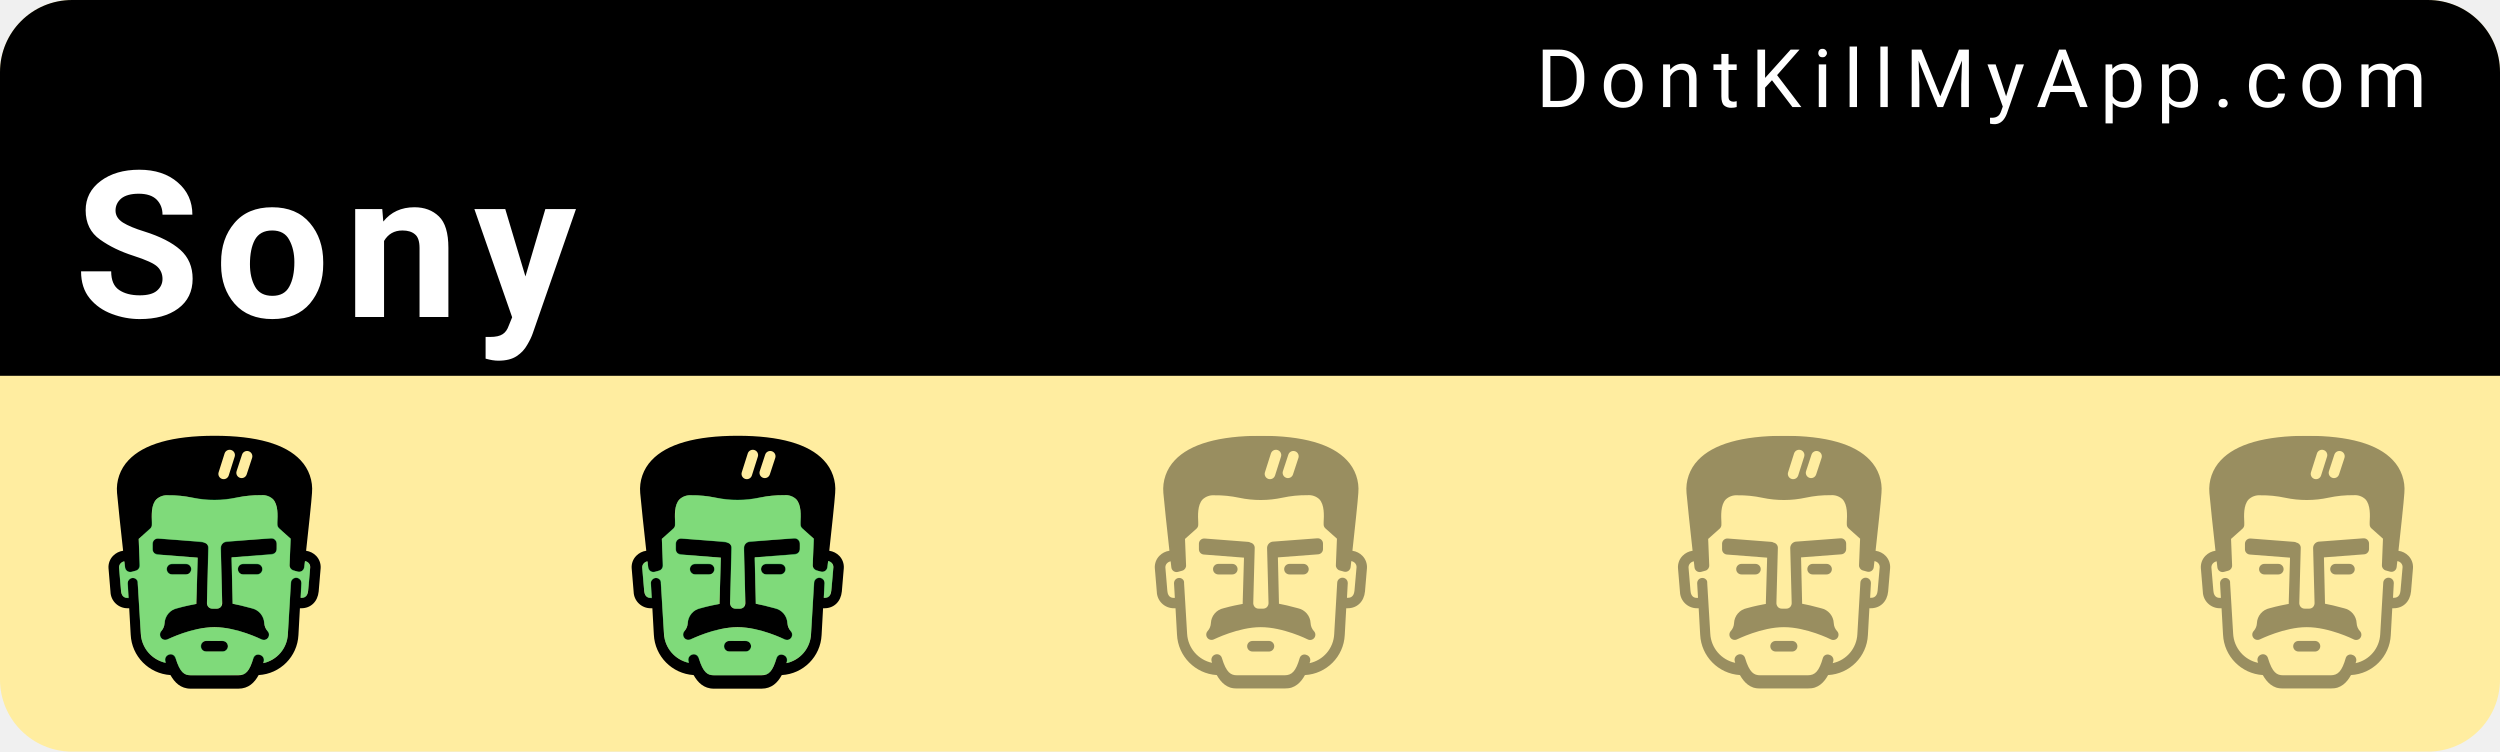
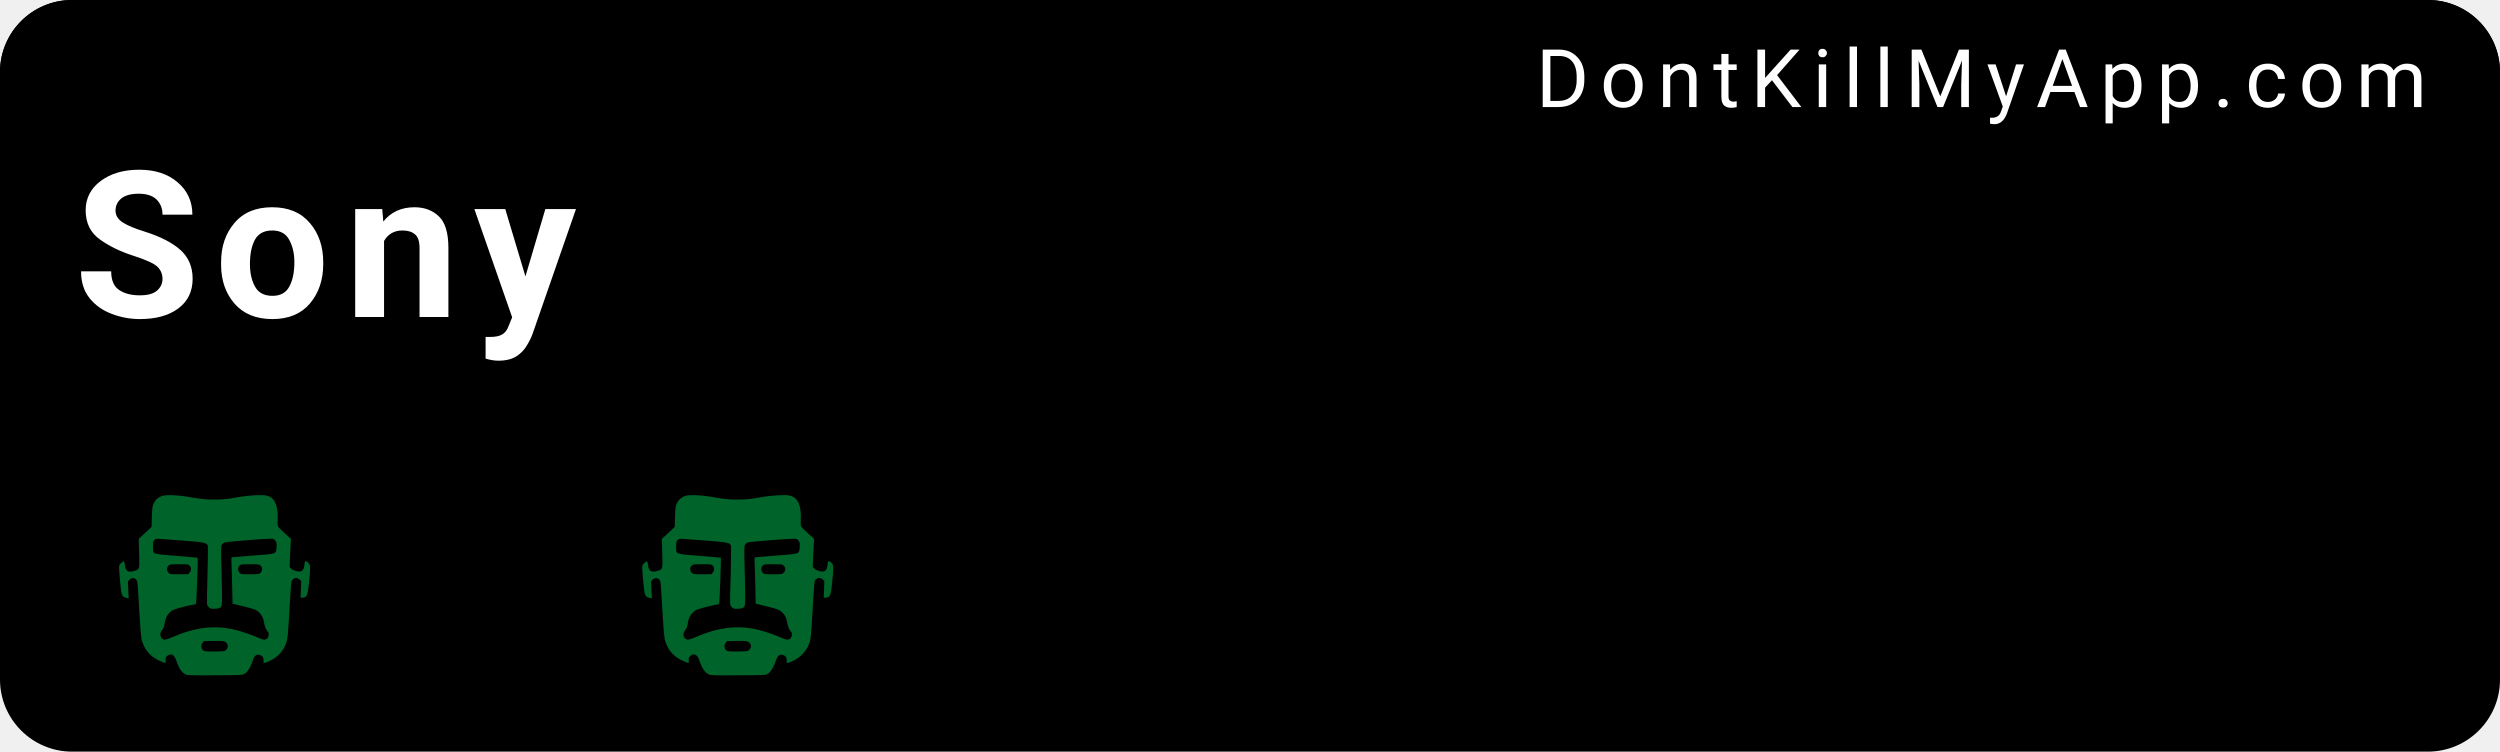
<svg xmlns="http://www.w3.org/2000/svg" width="153mm" height="46mm" viewBox="0 0 153 46" version="1.1" id="svg8">
  <defs id="defs2" />
  <g id="layer1" transform="translate(0,-251)">
-     <rect style="color:#000000;clip-rule:nonzero;display:inline;overflow:visible;visibility:visible;opacity:1;isolation:auto;mix-blend-mode:normal;color-interpolation:sRGB;color-interpolation-filters:linearRGB;solid-color:#000000;solid-opacity:1;fill:#ffeda0;fill-opacity:1;fill-rule:nonzero;stroke:none;stroke-width:0.529;stroke-linecap:round;stroke-linejoin:miter;stroke-miterlimit:4;stroke-dasharray:none;stroke-dashoffset:0;stroke-opacity:1;color-rendering:auto;image-rendering:auto;shape-rendering:auto;text-rendering:auto;enable-background:accumulate" id="bkg" width="153" height="46" x="6.5503158e-15" y="251" rx="4.416" ry="4.416" />
+     <rect style="color:#000000;clip-rule:nonzero;display:inline;overflow:visible;visibility:visible;opacity:1;isolation:auto;mix-blend-mode:normal;color-interpolation:sRGB;color-interpolation-filters:linearRGB;solid-color:#000000;solid-opacity:1;fill:;fill-opacity:1;fill-rule:nonzero;stroke:none;stroke-width:0.529;stroke-linecap:round;stroke-linejoin:miter;stroke-miterlimit:4;stroke-dasharray:none;stroke-dashoffset:0;stroke-opacity:1;color-rendering:auto;image-rendering:auto;shape-rendering:auto;text-rendering:auto;enable-background:accumulate" id="bkg" width="153" height="46" x="6.5503158e-15" y="251" rx="4.416" ry="4.416" />
    <path style="color:#000000;clip-rule:nonzero;display:inline;overflow:visible;visibility:visible;opacity:1;isolation:auto;mix-blend-mode:normal;color-interpolation:sRGB;color-interpolation-filters:linearRGB;solid-color:#000000;solid-opacity:1;fill:#000000;fill-opacity:1;fill-rule:nonzero;stroke:none;stroke-width:2;stroke-linecap:round;stroke-linejoin:miter;stroke-miterlimit:4;stroke-dasharray:none;stroke-dashoffset:0;stroke-opacity:1;color-rendering:auto;image-rendering:auto;shape-rendering:auto;text-rendering:auto;enable-background:accumulate" d="M 16.689,0 C 7.443,0 0,7.443 0,16.689 V 86.93 H 578.268 V 16.689 C 578.268,7.443 570.824,0 561.578,0 Z" id="bkgtop" transform="matrix(0.2645833,0,0,0.2645833,0,251)" />
    <text xml:space="preserve" style="font-style:normal;font-variant:normal;font-weight:300;font-stretch:normal;font-size:9.648px;line-height:0%;font-family:Roboto;-inkscape-font-specification:'Roboto Light';text-align:start;letter-spacing:0.685px;word-spacing:0px;writing-mode:lr-tb;text-anchor:start;fill:#ffffff;fill-opacity:1;stroke:none;stroke-width:0.201px;stroke-linecap:butt;stroke-linejoin:miter;stroke-opacity:1" x="94.007" y="257.55" id="link">
      <tspan id="tspan817" x="94.007" y="257.55" style="font-style:normal;font-variant:normal;font-weight:normal;font-stretch:normal;font-size:4.939px;font-family:Roboto;-inkscape-font-specification:Roboto;fill:#ffffff;stroke-width:0.201px">DontKillMyApp.com</tspan>
    </text>
    <text xml:space="preserve" style="font-style:normal;font-variant:normal;font-weight:bold;font-stretch:normal;font-size:12.7px;line-height:0%;font-family:Roboto;-inkscape-font-specification:'Roboto Bold';text-align:start;letter-spacing:0.902px;word-spacing:0px;writing-mode:lr-tb;text-anchor:start;fill:#ffffff;fill-opacity:1;stroke:none;stroke-width:0.265px;stroke-linecap:butt;stroke-linejoin:miter;stroke-opacity:1" x="4.538" y="270.402" id="vendor">
      <tspan id="tspan821" x="4.538" y="270.402" style="font-style:normal;font-variant:normal;font-weight:bold;font-stretch:normal;font-size:12.5px;font-family:Roboto;-inkscape-font-specification:'Roboto Bold';fill:#ffffff;stroke-width:0.265px">Sony</tspan>
    </text>
    <g id="poo1" transform="matrix(0.01510025,0,0,0.01510025,5.393161,277.6693)">
      <svg data-name="Layer 1" viewBox="0 0 63.326 75.47" x="0px" y="0px" version="1.1" id="svg18" width="1025" height="1025">
        <defs id="defs22" />
        <path d="m 23.128,41.38 a 1.575,1.575 0 1 0 0,-3.15 h -4.17 a 1.575,1.575 0 1 0 0,3.15 z" id="path4" />
        <path d="m 40.188,38.23 a 1.575,1.575 0 0 0 0,3.15 h 4.17 a 1.575,1.575 0 1 0 0,-3.15 z" id="path6" />
        <path d="m 34.188,61.23 h -5.05 a 1.575,1.575 0 1 0 0,3.15 h 5.05 a 1.58,1.58 0 0 0 0,-3.15 z" id="path8" />
        <path d="m 48.448,30.6 -13.34,1 a 1.94,1.94 0 0 0 -1.6,1.87 l 0.43,16.3 a 1.77,1.77 0 0 1 -0.45,1.34 1.62,1.62 0 0 1 -1.19,0.48 h -1.27 a 1.62,1.62 0 0 1 -1.19,-0.48 1.79,1.79 0 0 1 -0.45,-1.36 l 0.43,-16.28 a 1.57,1.57 0 0 0 -1.25,-1.58 1.56,1.56 0 0 0 -0.7,-0.23 l -13,-1 a 1.57,1.57 0 0 0 -1.7,1.57 v 1.64 a 1.57,1.57 0 0 0 1.45,1.57 l 12,0.93 -0.38,13.22 a 5.46,5.46 0 0 0 0,0.58 c -1.2,0.22 -3.26,0.61 -5.7,1.29 a 4.77,4.77 0 0 0 -3.8,4.48 3.74,3.74 0 0 1 -0.95,2.31 1.58,1.58 0 0 0 1.83,2.51 c 0.07,0 7.3,-3.65 14,-3.65 6.7,0 13.94,3.61 14,3.65 a 1.57,1.57 0 0 0 1.83,-2.51 3.75,3.75 0 0 1 -0.95,-2.32 4.77,4.77 0 0 0 -3.76,-4.46 c -2.45,-0.69 -4.47,-1.12 -5.69,-1.35 0,-0.17 0,-0.33 0,-0.5 l -0.31,-13.33 12,-0.91 a 1.58,1.58 0 0 0 1.46,-1.57 v -1.64 a 1.58,1.58 0 0 0 -1.75,-1.57 z" id="path10" />
        <path d="m 61.978,35.84 a 5.16,5.16 0 0 0 -3,-1.52 c 0.63,-5.79 1.62,-14.85 1.76,-17.24 a 12.56,12.56 0 0 0 -3.42,-9.79 c -4.49,-4.82 -13.14,-7.29 -25.66,-7.29 -12.52,0 -21.16,2.47 -25.68,7.29 a 12.56,12.56 0 0 0 -3.42,9.79 c 0.18,2.39 1.18,11.45 1.81,17.23 a 5.16,5.16 0 0 0 -3,1.52 4.83,4.83 0 0 0 -1.36,3.64 v 0 l 0.59,7.07 a 5.07,5.07 0 0 0 5.14,4.93 1.56,1.56 0 0 0 0.45,0 l 0.44,7.86 a 12.69,12.69 0 0 0 11.87,12.08 c 1.24,2.19 3.02,4.06 6.05,4.06 h 14.19 c 3.07,0 4.86,-1.83 6.07,-4.06 a 12.58,12.58 0 0 0 11.88,-11.94 l 0.44,-8 a 1.55,1.55 0 0 0 0.42,0 c 2.85,0 4.88,-2 5.18,-5 l 0.59,-7 v 0 a 4.84,4.84 0 0 0 -1.34,-3.63 z m -23.74,-25.29 1.62,-4.93 a 1.581,1.581 0 1 1 3,1 l -1.62,4.93 a 1.581,1.581 0 0 1 -3,-1 z m -5.36,0.32 1.78,-5.61 a 1.581,1.581 0 0 1 3,1 l -1.78,5.61 a 1.581,1.581 0 1 1 -3,-1 z m 26.71,35.38 c -0.2,2.1 -1.59,2.1 -2,2.1 h -0.24 l 0.24,-4.34 a 1.581,1.581 0 1 0 -3.16,-0.08 c 0,0 0,0 0,0.06 l -0.89,15.2 a 9.31,9.31 0 0 1 -7.35,8.66 l 0.14,-0.45 a 1.58,1.58 0 0 0 -1.06,-2 1.47,1.47 0 0 0 -2,0.86 c -1.15,4 -2.33,5.21 -4.53,5.21 h -14.19 c -1.81,0 -3.19,-0.7 -4.53,-5.18 a 1.52,1.52 0 0 0 -2,-1 1.63,1.63 0 0 0 -1.06,2 c 0,0.15 0.09,0.32 0.14,0.47 a 9.4,9.4 0 0 1 -7.45,-8.68 L 8.738,44 v 0 a 1.52,1.52 0 0 0 -0.09,-0.74 1.51,1.51 0 0 0 -1.39,-0.84 1.56,1.56 0 0 0 -1.52,1.54 c 0,0 0,0.09 0,0.13 l 0.25,4.29 h -0.24 c -0.45,0 -1.83,0 -2,-2.08 l -0.59,-7 a 1.71,1.71 0 0 1 0.48,-1.24 2,2 0 0 1 1.1,-0.59 l 0.2,1.8 a 1.57,1.57 0 0 0 2,1.34 l 1.25,-0.35 a 1.57,1.57 0 0 0 1.15,-1.58 l -0.32,-7.9 3.45,-3.08 a 1.57,1.57 0 0 0 0.5,-1.23 c 0,-0.19 0,-0.4 0,-0.62 -0.1,-1.94 -0.27,-5.18 1.29,-6.84 a 4.59,4.59 0 0 1 3.48,-1.25 33.32,33.32 0 0 1 7.45,0.74 30.9,30.9 0 0 0 12.95,-0.03 33.3,33.3 0 0 1 7.45,-0.74 4.59,4.59 0 0 1 3.51,1.2 c 1.57,1.65 1.4,4.9 1.29,6.84 0,0.22 0,0.43 0,0.62 a 1.57,1.57 0 0 0 0.52,1.24 l 3.45,3.08 -0.32,7.9 a 1.57,1.57 0 0 0 1.15,1.58 l 1.25,0.35 a 1.57,1.57 0 0 0 2,-1.34 l 0.2,-1.8 a 2,2 0 0 1 1.09,0.57 1.71,1.71 0 0 1 0.48,1.24 z" id="path12" />
        <path style="opacity:0.5;fill:#00c853;fill-opacity:1;fill-rule:nonzero;stroke:none;stroke-width:0.339;stroke-linecap:round;stroke-linejoin:miter;stroke-miterlimit:4;stroke-dasharray:none;stroke-dashoffset:133.262;stroke-opacity:0.539;paint-order:normal" d="m 23.013,71.203 c -1.154,-0.53 -2.012,-1.805 -2.776,-4.127 -0.59,-1.793 -1.609,-2.306 -2.72,-1.371 -0.486,0.409 -0.53,0.526 -0.479,1.27 0.031,0.451 0.003,0.819 -0.064,0.819 C 16.551,67.794 14.716,66.955 13.756,66.323 11.989,65.159 10.91,63.746 10.115,61.556 9.694,60.396 9.62,59.534 8.869,46.907 8.677,43.672 8.627,43.334 8.286,42.937 7.742,42.304 6.788,42.332 6.216,42.997 l -0.425,0.494 0.117,2.518 0.117,2.518 -0.559,-0.12 C 3.978,48.087 3.845,47.753 3.454,43.349 3.029,38.555 3.019,38.754 3.705,38.068 c 0.862,-0.862 1.057,-0.773 1.198,0.548 0.198,1.852 1.06,2.321 3.029,1.65 1.35,-0.46 1.352,-0.47 1.211,-5.293 L 9.019,30.768 9.924,29.941 c 0.498,-0.455 1.362,-1.261 1.922,-1.791 l 1.017,-0.963 0.094,-3.015 c 0.083,-2.669 0.139,-3.117 0.49,-3.911 0.502,-1.136 1.494,-1.996 2.712,-2.351 1.195,-0.347 4.677,-0.209 7.577,0.301 4.117,0.724 5.096,0.828 7.833,0.828 2.753,1.97e-4 3.915,-0.125 7.872,-0.845 1.024,-0.186 3.05,-0.388 4.501,-0.448 2.923,-0.121 3.713,0.025 4.853,0.894 1.199,0.914 1.856,3.392 1.679,6.326 -0.065,1.083 -0.031,1.755 0.106,2.057 0.112,0.247 1.029,1.192 2.038,2.101 l 1.836,1.652 -0.097,1.454 c -0.053,0.799 -0.145,2.689 -0.204,4.198 l -0.107,2.745 0.494,0.494 c 0.553,0.553 2.089,0.992 2.824,0.807 0.57,-0.143 0.962,-0.757 1.062,-1.664 0.148,-1.34 0.199,-1.464 0.568,-1.367 0.188,0.049 0.531,0.314 0.762,0.59 0.52,0.618 0.529,1.147 0.104,5.638 -0.381,4.025 -0.656,4.655 -2.029,4.655 h -0.506 l 0.096,-2.504 0.096,-2.504 -0.545,-0.459 C 56.672,42.608 56.276,42.402 56.093,42.402 c -0.566,0 -1.276,0.468 -1.464,0.965 -0.098,0.26 -0.34,3.406 -0.538,6.991 -0.508,9.224 -0.609,10.286 -1.102,11.596 -0.892,2.371 -2.42,4.032 -4.758,5.173 -1.799,0.878 -2.048,0.876 -1.963,-0.013 0.082,-0.86 -0.275,-1.428 -1.061,-1.687 -0.466,-0.154 -0.693,-0.148 -1.058,0.027 -0.536,0.257 -0.705,0.552 -1.421,2.472 -0.595,1.594 -1.33,2.655 -2.189,3.16 -0.57,0.335 -0.872,0.348 -8.715,0.389 -7.607,0.039 -8.169,0.022 -8.81,-0.272 z m 11.583,-6.983 c 0.529,-0.184 1.036,-0.88 1.036,-1.421 0,-0.149 -0.115,-0.493 -0.255,-0.764 -0.384,-0.742 -1.122,-0.885 -4.209,-0.818 l -2.675,0.058 -0.408,0.475 c -0.728,0.847 -0.343,2.345 0.653,2.538 0.839,0.162 5.349,0.109 5.859,-0.069 z M 18.843,60.18 c 7.207,-3.126 13.088,-3.79 19.307,-2.181 1.849,0.478 4.563,1.42 6.313,2.19 0.83,0.365 1.738,0.664 2.017,0.664 0.751,0 1.339,-0.661 1.339,-1.506 0,-0.371 -0.075,-0.721 -0.167,-0.778 -0.425,-0.263 -1.054,-1.682 -1.199,-2.708 -0.271,-1.915 -1.127,-3.183 -2.677,-3.967 -0.337,-0.17 -1.994,-0.642 -3.683,-1.049 l -3.071,-0.739 -0.104,-5.164 c -0.057,-2.84 -0.147,-5.942 -0.199,-6.893 -0.093,-1.706 -0.089,-1.73 0.297,-1.807 0.215,-0.043 3.006,-0.269 6.201,-0.502 6.205,-0.453 6.471,-0.507 6.81,-1.399 0.089,-0.234 0.162,-0.91 0.162,-1.502 0,-0.911 -0.067,-1.156 -0.438,-1.597 -0.384,-0.456 -0.546,-0.521 -1.312,-0.524 -1.924,-0.008 -13.26,0.909 -13.768,1.113 -0.295,0.119 -0.669,0.417 -0.829,0.663 -0.275,0.419 -0.279,0.97 -0.076,9.067 0.234,9.304 0.23,9.375 -0.627,9.833 -0.253,0.135 -0.935,0.234 -1.612,0.233 -1.11,-0.001 -1.2,-0.031 -1.666,-0.553 -0.586,-0.656 -0.555,0.366 -0.298,-9.772 0.111,-4.376 0.149,-8.165 0.085,-8.42 -0.246,-0.977 -0.806,-1.093 -7.975,-1.652 -3.589,-0.28 -6.757,-0.508 -7.041,-0.508 -0.322,0 -0.672,0.156 -0.931,0.416 -0.379,0.379 -0.416,0.549 -0.416,1.917 0,2.377 -0.444,2.201 7.066,2.788 3.417,0.267 6.236,0.508 6.264,0.536 0.136,0.136 -0.366,13.739 -0.51,13.833 -0.09,0.059 -0.504,0.153 -0.919,0.21 -1.393,0.191 -5.532,1.303 -6.053,1.626 -1.322,0.82 -2.157,2.189 -2.367,3.881 -0.116,0.936 -0.408,1.651 -0.965,2.366 -0.464,0.596 -0.416,1.627 0.101,2.143 0.577,0.577 1.128,0.528 2.941,-0.258 z m 5.376,-19.353 c 0.55,-0.64 0.547,-1.517 -0.007,-2.072 -0.407,-0.407 -0.474,-0.416 -3.122,-0.416 -2.575,0 -2.729,0.019 -3.156,0.387 -0.802,0.69 -0.52,2.064 0.515,2.506 0.186,0.08 1.469,0.128 2.851,0.107 l 2.512,-0.038 z m 21.175,0.014 c 0.625,-0.625 0.614,-1.567 -0.024,-2.116 -0.426,-0.367 -0.582,-0.386 -3.155,-0.386 -2.648,0 -2.716,0.009 -3.122,0.416 -0.717,0.717 -0.447,2.075 0.491,2.47 0.2,0.084 1.485,0.136 2.856,0.115 2.466,-0.037 2.499,-0.043 2.954,-0.498 z" id="path834" />
      </svg>
    </g>
    <g transform="matrix(0.01510025,0,0,0.01510025,37.41043,277.6693)" id="poo2">
      <svg data-name="Layer 1" viewBox="0 0 63.326 75.47" x="0px" y="0px" version="1.1" id="svg18" width="1025" height="1025">
        <defs id="defs22" />
        <path d="m 23.128,41.38 a 1.575,1.575 0 1 0 0,-3.15 h -4.17 a 1.575,1.575 0 1 0 0,3.15 z" id="path4" />
        <path d="m 40.188,38.23 a 1.575,1.575 0 0 0 0,3.15 h 4.17 a 1.575,1.575 0 1 0 0,-3.15 z" id="path6" />
        <path d="m 34.188,61.23 h -5.05 a 1.575,1.575 0 1 0 0,3.15 h 5.05 a 1.58,1.58 0 0 0 0,-3.15 z" id="path8" />
        <path d="m 48.448,30.6 -13.34,1 a 1.94,1.94 0 0 0 -1.6,1.87 l 0.43,16.3 a 1.77,1.77 0 0 1 -0.45,1.34 1.62,1.62 0 0 1 -1.19,0.48 h -1.27 a 1.62,1.62 0 0 1 -1.19,-0.48 1.79,1.79 0 0 1 -0.45,-1.36 l 0.43,-16.28 a 1.57,1.57 0 0 0 -1.25,-1.58 1.56,1.56 0 0 0 -0.7,-0.23 l -13,-1 a 1.57,1.57 0 0 0 -1.7,1.57 v 1.64 a 1.57,1.57 0 0 0 1.45,1.57 l 12,0.93 -0.38,13.22 a 5.46,5.46 0 0 0 0,0.58 c -1.2,0.22 -3.26,0.61 -5.7,1.29 a 4.77,4.77 0 0 0 -3.8,4.48 3.74,3.74 0 0 1 -0.95,2.31 1.58,1.58 0 0 0 1.83,2.51 c 0.07,0 7.3,-3.65 14,-3.65 6.7,0 13.94,3.61 14,3.65 a 1.57,1.57 0 0 0 1.83,-2.51 3.75,3.75 0 0 1 -0.95,-2.32 4.77,4.77 0 0 0 -3.76,-4.46 c -2.45,-0.69 -4.47,-1.12 -5.69,-1.35 0,-0.17 0,-0.33 0,-0.5 l -0.31,-13.33 12,-0.91 a 1.58,1.58 0 0 0 1.46,-1.57 v -1.64 a 1.58,1.58 0 0 0 -1.75,-1.57 z" id="path10" />
        <path d="m 61.978,35.84 a 5.16,5.16 0 0 0 -3,-1.52 c 0.63,-5.79 1.62,-14.85 1.76,-17.24 a 12.56,12.56 0 0 0 -3.42,-9.79 c -4.49,-4.82 -13.14,-7.29 -25.66,-7.29 -12.52,0 -21.16,2.47 -25.68,7.29 a 12.56,12.56 0 0 0 -3.42,9.79 c 0.18,2.39 1.18,11.45 1.81,17.23 a 5.16,5.16 0 0 0 -3,1.52 4.83,4.83 0 0 0 -1.36,3.64 v 0 l 0.59,7.07 a 5.07,5.07 0 0 0 5.14,4.93 1.56,1.56 0 0 0 0.45,0 l 0.44,7.86 a 12.69,12.69 0 0 0 11.87,12.08 c 1.24,2.19 3.02,4.06 6.05,4.06 h 14.19 c 3.07,0 4.86,-1.83 6.07,-4.06 a 12.58,12.58 0 0 0 11.88,-11.94 l 0.44,-8 a 1.55,1.55 0 0 0 0.42,0 c 2.85,0 4.88,-2 5.18,-5 l 0.59,-7 v 0 a 4.84,4.84 0 0 0 -1.34,-3.63 z m -23.74,-25.29 1.62,-4.93 a 1.581,1.581 0 1 1 3,1 l -1.62,4.93 a 1.581,1.581 0 0 1 -3,-1 z m -5.36,0.32 1.78,-5.61 a 1.581,1.581 0 0 1 3,1 l -1.78,5.61 a 1.581,1.581 0 1 1 -3,-1 z m 26.71,35.38 c -0.2,2.1 -1.59,2.1 -2,2.1 h -0.24 l 0.24,-4.34 a 1.581,1.581 0 1 0 -3.16,-0.08 c 0,0 0,0 0,0.06 l -0.89,15.2 a 9.31,9.31 0 0 1 -7.35,8.66 l 0.14,-0.45 a 1.58,1.58 0 0 0 -1.06,-2 1.47,1.47 0 0 0 -2,0.86 c -1.15,4 -2.33,5.21 -4.53,5.21 h -14.19 c -1.81,0 -3.19,-0.7 -4.53,-5.18 a 1.52,1.52 0 0 0 -2,-1 1.63,1.63 0 0 0 -1.06,2 c 0,0.15 0.09,0.32 0.14,0.47 a 9.4,9.4 0 0 1 -7.45,-8.68 L 8.738,44 v 0 a 1.52,1.52 0 0 0 -0.09,-0.74 1.51,1.51 0 0 0 -1.39,-0.84 1.56,1.56 0 0 0 -1.52,1.54 c 0,0 0,0.09 0,0.13 l 0.25,4.29 h -0.24 c -0.45,0 -1.83,0 -2,-2.08 l -0.59,-7 a 1.71,1.71 0 0 1 0.48,-1.24 2,2 0 0 1 1.1,-0.59 l 0.2,1.8 a 1.57,1.57 0 0 0 2,1.34 l 1.25,-0.35 a 1.57,1.57 0 0 0 1.15,-1.58 l -0.32,-7.9 3.45,-3.08 a 1.57,1.57 0 0 0 0.5,-1.23 c 0,-0.19 0,-0.4 0,-0.62 -0.1,-1.94 -0.27,-5.18 1.29,-6.84 a 4.59,4.59 0 0 1 3.48,-1.25 33.32,33.32 0 0 1 7.45,0.74 30.9,30.9 0 0 0 12.95,-0.03 33.3,33.3 0 0 1 7.45,-0.74 4.59,4.59 0 0 1 3.51,1.2 c 1.57,1.65 1.4,4.9 1.29,6.84 0,0.22 0,0.43 0,0.62 a 1.57,1.57 0 0 0 0.52,1.24 l 3.45,3.08 -0.32,7.9 a 1.57,1.57 0 0 0 1.15,1.58 l 1.25,0.35 a 1.57,1.57 0 0 0 2,-1.34 l 0.2,-1.8 a 2,2 0 0 1 1.09,0.57 1.71,1.71 0 0 1 0.48,1.24 z" id="path12" />
        <path style="opacity:0.5;fill:#00c853;fill-opacity:1;fill-rule:nonzero;stroke:none;stroke-width:0.339;stroke-linecap:round;stroke-linejoin:miter;stroke-miterlimit:4;stroke-dasharray:none;stroke-dashoffset:133.262;stroke-opacity:0.539;paint-order:normal" d="m 23.013,71.203 c -1.154,-0.53 -2.012,-1.805 -2.776,-4.127 -0.59,-1.793 -1.609,-2.306 -2.72,-1.371 -0.486,0.409 -0.53,0.526 -0.479,1.27 0.031,0.451 0.003,0.819 -0.064,0.819 C 16.551,67.794 14.716,66.955 13.756,66.323 11.989,65.159 10.91,63.746 10.115,61.556 9.694,60.396 9.62,59.534 8.869,46.907 8.677,43.672 8.627,43.334 8.286,42.937 7.742,42.304 6.788,42.332 6.216,42.997 l -0.425,0.494 0.117,2.518 0.117,2.518 -0.559,-0.12 C 3.978,48.087 3.845,47.753 3.454,43.349 3.029,38.555 3.019,38.754 3.705,38.068 c 0.862,-0.862 1.057,-0.773 1.198,0.548 0.198,1.852 1.06,2.321 3.029,1.65 1.35,-0.46 1.352,-0.47 1.211,-5.293 L 9.019,30.768 9.924,29.941 c 0.498,-0.455 1.362,-1.261 1.922,-1.791 l 1.017,-0.963 0.094,-3.015 c 0.083,-2.669 0.139,-3.117 0.49,-3.911 0.502,-1.136 1.494,-1.996 2.712,-2.351 1.195,-0.347 4.677,-0.209 7.577,0.301 4.117,0.724 5.096,0.828 7.833,0.828 2.753,1.97e-4 3.915,-0.125 7.872,-0.845 1.024,-0.186 3.05,-0.388 4.501,-0.448 2.923,-0.121 3.713,0.025 4.853,0.894 1.199,0.914 1.856,3.392 1.679,6.326 -0.065,1.083 -0.031,1.755 0.106,2.057 0.112,0.247 1.029,1.192 2.038,2.101 l 1.836,1.652 -0.097,1.454 c -0.053,0.799 -0.145,2.689 -0.204,4.198 l -0.107,2.745 0.494,0.494 c 0.553,0.553 2.089,0.992 2.824,0.807 0.57,-0.143 0.962,-0.757 1.062,-1.664 0.148,-1.34 0.199,-1.464 0.568,-1.367 0.188,0.049 0.531,0.314 0.762,0.59 0.52,0.618 0.529,1.147 0.104,5.638 -0.381,4.025 -0.656,4.655 -2.029,4.655 h -0.506 l 0.096,-2.504 0.096,-2.504 -0.545,-0.459 C 56.672,42.608 56.276,42.402 56.093,42.402 c -0.566,0 -1.276,0.468 -1.464,0.965 -0.098,0.26 -0.34,3.406 -0.538,6.991 -0.508,9.224 -0.609,10.286 -1.102,11.596 -0.892,2.371 -2.42,4.032 -4.758,5.173 -1.799,0.878 -2.048,0.876 -1.963,-0.013 0.082,-0.86 -0.275,-1.428 -1.061,-1.687 -0.466,-0.154 -0.693,-0.148 -1.058,0.027 -0.536,0.257 -0.705,0.552 -1.421,2.472 -0.595,1.594 -1.33,2.655 -2.189,3.16 -0.57,0.335 -0.872,0.348 -8.715,0.389 -7.607,0.039 -8.169,0.022 -8.81,-0.272 z m 11.583,-6.983 c 0.529,-0.184 1.036,-0.88 1.036,-1.421 0,-0.149 -0.115,-0.493 -0.255,-0.764 -0.384,-0.742 -1.122,-0.885 -4.209,-0.818 l -2.675,0.058 -0.408,0.475 c -0.728,0.847 -0.343,2.345 0.653,2.538 0.839,0.162 5.349,0.109 5.859,-0.069 z M 18.843,60.18 c 7.207,-3.126 13.088,-3.79 19.307,-2.181 1.849,0.478 4.563,1.42 6.313,2.19 0.83,0.365 1.738,0.664 2.017,0.664 0.751,0 1.339,-0.661 1.339,-1.506 0,-0.371 -0.075,-0.721 -0.167,-0.778 -0.425,-0.263 -1.054,-1.682 -1.199,-2.708 -0.271,-1.915 -1.127,-3.183 -2.677,-3.967 -0.337,-0.17 -1.994,-0.642 -3.683,-1.049 l -3.071,-0.739 -0.104,-5.164 c -0.057,-2.84 -0.147,-5.942 -0.199,-6.893 -0.093,-1.706 -0.089,-1.73 0.297,-1.807 0.215,-0.043 3.006,-0.269 6.201,-0.502 6.205,-0.453 6.471,-0.507 6.81,-1.399 0.089,-0.234 0.162,-0.91 0.162,-1.502 0,-0.911 -0.067,-1.156 -0.438,-1.597 -0.384,-0.456 -0.546,-0.521 -1.312,-0.524 -1.924,-0.008 -13.26,0.909 -13.768,1.113 -0.295,0.119 -0.669,0.417 -0.829,0.663 -0.275,0.419 -0.279,0.97 -0.076,9.067 0.234,9.304 0.23,9.375 -0.627,9.833 -0.253,0.135 -0.935,0.234 -1.612,0.233 -1.11,-0.001 -1.2,-0.031 -1.666,-0.553 -0.586,-0.656 -0.555,0.366 -0.298,-9.772 0.111,-4.376 0.149,-8.165 0.085,-8.42 -0.246,-0.977 -0.806,-1.093 -7.975,-1.652 -3.589,-0.28 -6.757,-0.508 -7.041,-0.508 -0.322,0 -0.672,0.156 -0.931,0.416 -0.379,0.379 -0.416,0.549 -0.416,1.917 0,2.377 -0.444,2.201 7.066,2.788 3.417,0.267 6.236,0.508 6.264,0.536 0.136,0.136 -0.366,13.739 -0.51,13.833 -0.09,0.059 -0.504,0.153 -0.919,0.21 -1.393,0.191 -5.532,1.303 -6.053,1.626 -1.322,0.82 -2.157,2.189 -2.367,3.881 -0.116,0.936 -0.408,1.651 -0.965,2.366 -0.464,0.596 -0.416,1.627 0.101,2.143 0.577,0.577 1.128,0.528 2.941,-0.258 z m 5.376,-19.353 c 0.55,-0.64 0.547,-1.517 -0.007,-2.072 -0.407,-0.407 -0.474,-0.416 -3.122,-0.416 -2.575,0 -2.729,0.019 -3.156,0.387 -0.802,0.69 -0.52,2.064 0.515,2.506 0.186,0.08 1.469,0.128 2.851,0.107 l 2.512,-0.038 z m 21.175,0.014 c 0.625,-0.625 0.614,-1.567 -0.024,-2.116 -0.426,-0.367 -0.582,-0.386 -3.155,-0.386 -2.648,0 -2.716,0.009 -3.122,0.416 -0.717,0.717 -0.447,2.075 0.491,2.47 0.2,0.084 1.485,0.136 2.856,0.115 2.466,-0.037 2.499,-0.043 2.954,-0.498 z" id="path834" />
      </svg>
    </g>
    <g id="poo3" transform="matrix(0.01510025,0,0,0.01510025,69.4277,277.6693)">
      <svg data-name="Layer 1" viewBox="0 0 63.326 75.47" x="0px" y="0px" version="1.1" id="svg18" width="1025" height="1025">
        <defs id="defs22" />
        <path d="m 23.128,41.38 a 1.575,1.575 0 1 0 0,-3.15 h -4.17 a 1.575,1.575 0 1 0 0,3.15 z" id="path4" style="fill:#000000;fill-opacity:1;opacity:0.4" />
        <path d="m 40.188,38.23 a 1.575,1.575 0 0 0 0,3.15 h 4.17 a 1.575,1.575 0 1 0 0,-3.15 z" id="path6" style="fill:#000000;fill-opacity:1;opacity:0.4" />
        <path d="m 34.188,61.23 h -5.05 a 1.575,1.575 0 1 0 0,3.15 h 5.05 a 1.58,1.58 0 0 0 0,-3.15 z" id="path8" style="fill:#000000;fill-opacity:1;opacity:0.4" />
        <path d="m 48.448,30.6 -13.34,1 a 1.94,1.94 0 0 0 -1.6,1.87 l 0.43,16.3 a 1.77,1.77 0 0 1 -0.45,1.34 1.62,1.62 0 0 1 -1.19,0.48 h -1.27 a 1.62,1.62 0 0 1 -1.19,-0.48 1.79,1.79 0 0 1 -0.45,-1.36 l 0.43,-16.28 a 1.57,1.57 0 0 0 -1.25,-1.58 1.56,1.56 0 0 0 -0.7,-0.23 l -13,-1 a 1.57,1.57 0 0 0 -1.7,1.57 v 1.64 a 1.57,1.57 0 0 0 1.45,1.57 l 12,0.93 -0.38,13.22 a 5.46,5.46 0 0 0 0,0.58 c -1.2,0.22 -3.26,0.61 -5.7,1.29 a 4.77,4.77 0 0 0 -3.8,4.48 3.74,3.74 0 0 1 -0.95,2.31 1.58,1.58 0 0 0 1.83,2.51 c 0.07,0 7.3,-3.65 14,-3.65 6.7,0 13.94,3.61 14,3.65 a 1.57,1.57 0 0 0 1.83,-2.51 3.75,3.75 0 0 1 -0.95,-2.32 4.77,4.77 0 0 0 -3.76,-4.46 c -2.45,-0.69 -4.47,-1.12 -5.69,-1.35 0,-0.17 0,-0.33 0,-0.5 l -0.31,-13.33 12,-0.91 a 1.58,1.58 0 0 0 1.46,-1.57 v -1.64 a 1.58,1.58 0 0 0 -1.75,-1.57 z" id="path10" style="fill:#000000;fill-opacity:1;opacity:0.4" />
        <path d="m 61.978,35.84 a 5.16,5.16 0 0 0 -3,-1.52 c 0.63,-5.79 1.62,-14.85 1.76,-17.24 a 12.56,12.56 0 0 0 -3.42,-9.79 c -4.49,-4.82 -13.14,-7.29 -25.66,-7.29 -12.52,0 -21.16,2.47 -25.68,7.29 a 12.56,12.56 0 0 0 -3.42,9.79 c 0.18,2.39 1.18,11.45 1.81,17.23 a 5.16,5.16 0 0 0 -3,1.52 4.83,4.83 0 0 0 -1.36,3.64 v 0 l 0.59,7.07 a 5.07,5.07 0 0 0 5.14,4.93 1.56,1.56 0 0 0 0.45,0 l 0.44,7.86 a 12.69,12.69 0 0 0 11.87,12.08 c 1.24,2.19 3.02,4.06 6.05,4.06 h 14.19 c 3.07,0 4.86,-1.83 6.07,-4.06 a 12.58,12.58 0 0 0 11.88,-11.94 l 0.44,-8 a 1.55,1.55 0 0 0 0.42,0 c 2.85,0 4.88,-2 5.18,-5 l 0.59,-7 v 0 a 4.84,4.84 0 0 0 -1.34,-3.63 z m -23.74,-25.29 1.62,-4.93 a 1.581,1.581 0 1 1 3,1 l -1.62,4.93 a 1.581,1.581 0 0 1 -3,-1 z m -5.36,0.32 1.78,-5.61 a 1.581,1.581 0 0 1 3,1 l -1.78,5.61 a 1.581,1.581 0 1 1 -3,-1 z m 26.71,35.38 c -0.2,2.1 -1.59,2.1 -2,2.1 h -0.24 l 0.24,-4.34 a 1.581,1.581 0 1 0 -3.16,-0.08 c 0,0 0,0 0,0.06 l -0.89,15.2 a 9.31,9.31 0 0 1 -7.35,8.66 l 0.14,-0.45 a 1.58,1.58 0 0 0 -1.06,-2 1.47,1.47 0 0 0 -2,0.86 c -1.15,4 -2.33,5.21 -4.53,5.21 h -14.19 c -1.81,0 -3.19,-0.7 -4.53,-5.18 a 1.52,1.52 0 0 0 -2,-1 1.63,1.63 0 0 0 -1.06,2 c 0,0.15 0.09,0.32 0.14,0.47 a 9.4,9.4 0 0 1 -7.45,-8.68 L 8.738,44 v 0 a 1.52,1.52 0 0 0 -0.09,-0.74 1.51,1.51 0 0 0 -1.39,-0.84 1.56,1.56 0 0 0 -1.52,1.54 c 0,0 0,0.09 0,0.13 l 0.25,4.29 h -0.24 c -0.45,0 -1.83,0 -2,-2.08 l -0.59,-7 a 1.71,1.71 0 0 1 0.48,-1.24 2,2 0 0 1 1.1,-0.59 l 0.2,1.8 a 1.57,1.57 0 0 0 2,1.34 l 1.25,-0.35 a 1.57,1.57 0 0 0 1.15,-1.58 l -0.32,-7.9 3.45,-3.08 a 1.57,1.57 0 0 0 0.5,-1.23 c 0,-0.19 0,-0.4 0,-0.62 -0.1,-1.94 -0.27,-5.18 1.29,-6.84 a 4.59,4.59 0 0 1 3.48,-1.25 33.32,33.32 0 0 1 7.45,0.74 30.9,30.9 0 0 0 12.95,-0.03 33.3,33.3 0 0 1 7.45,-0.74 4.59,4.59 0 0 1 3.51,1.2 c 1.57,1.65 1.4,4.9 1.29,6.84 0,0.22 0,0.43 0,0.62 a 1.57,1.57 0 0 0 0.52,1.24 l 3.45,3.08 -0.32,7.9 a 1.57,1.57 0 0 0 1.15,1.58 l 1.25,0.35 a 1.57,1.57 0 0 0 2,-1.34 l 0.2,-1.8 a 2,2 0 0 1 1.09,0.57 1.71,1.71 0 0 1 0.48,1.24 z" id="path12" style="fill:#000000;fill-opacity:1;opacity:0.4" />
      </svg>
    </g>
    <g transform="matrix(0.01510025,0,0,0.01510025,101.445,277.6693)" id="poo4">
      <svg data-name="Layer 1" viewBox="0 0 63.326 75.47" x="0px" y="0px" version="1.1" id="svg18" width="1025" height="1025">
        <defs id="defs22" />
        <path d="m 23.128,41.38 a 1.575,1.575 0 1 0 0,-3.15 h -4.17 a 1.575,1.575 0 1 0 0,3.15 z" id="path4" style="fill:#000000;fill-opacity:1;opacity:0.4" />
        <path d="m 40.188,38.23 a 1.575,1.575 0 0 0 0,3.15 h 4.17 a 1.575,1.575 0 1 0 0,-3.15 z" id="path6" style="fill:#000000;fill-opacity:1;opacity:0.4" />
        <path d="m 34.188,61.23 h -5.05 a 1.575,1.575 0 1 0 0,3.15 h 5.05 a 1.58,1.58 0 0 0 0,-3.15 z" id="path8" style="fill:#000000;fill-opacity:1;opacity:0.4" />
        <path d="m 48.448,30.6 -13.34,1 a 1.94,1.94 0 0 0 -1.6,1.87 l 0.43,16.3 a 1.77,1.77 0 0 1 -0.45,1.34 1.62,1.62 0 0 1 -1.19,0.48 h -1.27 a 1.62,1.62 0 0 1 -1.19,-0.48 1.79,1.79 0 0 1 -0.45,-1.36 l 0.43,-16.28 a 1.57,1.57 0 0 0 -1.25,-1.58 1.56,1.56 0 0 0 -0.7,-0.23 l -13,-1 a 1.57,1.57 0 0 0 -1.7,1.57 v 1.64 a 1.57,1.57 0 0 0 1.45,1.57 l 12,0.93 -0.38,13.22 a 5.46,5.46 0 0 0 0,0.58 c -1.2,0.22 -3.26,0.61 -5.7,1.29 a 4.77,4.77 0 0 0 -3.8,4.48 3.74,3.74 0 0 1 -0.95,2.31 1.58,1.58 0 0 0 1.83,2.51 c 0.07,0 7.3,-3.65 14,-3.65 6.7,0 13.94,3.61 14,3.65 a 1.57,1.57 0 0 0 1.83,-2.51 3.75,3.75 0 0 1 -0.95,-2.32 4.77,4.77 0 0 0 -3.76,-4.46 c -2.45,-0.69 -4.47,-1.12 -5.69,-1.35 0,-0.17 0,-0.33 0,-0.5 l -0.31,-13.33 12,-0.91 a 1.58,1.58 0 0 0 1.46,-1.57 v -1.64 a 1.58,1.58 0 0 0 -1.75,-1.57 z" id="path10" style="fill:#000000;fill-opacity:1;opacity:0.4" />
        <path d="m 61.978,35.84 a 5.16,5.16 0 0 0 -3,-1.52 c 0.63,-5.79 1.62,-14.85 1.76,-17.24 a 12.56,12.56 0 0 0 -3.42,-9.79 c -4.49,-4.82 -13.14,-7.29 -25.66,-7.29 -12.52,0 -21.16,2.47 -25.68,7.29 a 12.56,12.56 0 0 0 -3.42,9.79 c 0.18,2.39 1.18,11.45 1.81,17.23 a 5.16,5.16 0 0 0 -3,1.52 4.83,4.83 0 0 0 -1.36,3.64 v 0 l 0.59,7.07 a 5.07,5.07 0 0 0 5.14,4.93 1.56,1.56 0 0 0 0.45,0 l 0.44,7.86 a 12.69,12.69 0 0 0 11.87,12.08 c 1.24,2.19 3.02,4.06 6.05,4.06 h 14.19 c 3.07,0 4.86,-1.83 6.07,-4.06 a 12.58,12.58 0 0 0 11.88,-11.94 l 0.44,-8 a 1.55,1.55 0 0 0 0.42,0 c 2.85,0 4.88,-2 5.18,-5 l 0.59,-7 v 0 a 4.84,4.84 0 0 0 -1.34,-3.63 z m -23.74,-25.29 1.62,-4.93 a 1.581,1.581 0 1 1 3,1 l -1.62,4.93 a 1.581,1.581 0 0 1 -3,-1 z m -5.36,0.32 1.78,-5.61 a 1.581,1.581 0 0 1 3,1 l -1.78,5.61 a 1.581,1.581 0 1 1 -3,-1 z m 26.71,35.38 c -0.2,2.1 -1.59,2.1 -2,2.1 h -0.24 l 0.24,-4.34 a 1.581,1.581 0 1 0 -3.16,-0.08 c 0,0 0,0 0,0.06 l -0.89,15.2 a 9.31,9.31 0 0 1 -7.35,8.66 l 0.14,-0.45 a 1.58,1.58 0 0 0 -1.06,-2 1.47,1.47 0 0 0 -2,0.86 c -1.15,4 -2.33,5.21 -4.53,5.21 h -14.19 c -1.81,0 -3.19,-0.7 -4.53,-5.18 a 1.52,1.52 0 0 0 -2,-1 1.63,1.63 0 0 0 -1.06,2 c 0,0.15 0.09,0.32 0.14,0.47 a 9.4,9.4 0 0 1 -7.45,-8.68 L 8.738,44 v 0 a 1.52,1.52 0 0 0 -0.09,-0.74 1.51,1.51 0 0 0 -1.39,-0.84 1.56,1.56 0 0 0 -1.52,1.54 c 0,0 0,0.09 0,0.13 l 0.25,4.29 h -0.24 c -0.45,0 -1.83,0 -2,-2.08 l -0.59,-7 a 1.71,1.71 0 0 1 0.48,-1.24 2,2 0 0 1 1.1,-0.59 l 0.2,1.8 a 1.57,1.57 0 0 0 2,1.34 l 1.25,-0.35 a 1.57,1.57 0 0 0 1.15,-1.58 l -0.32,-7.9 3.45,-3.08 a 1.57,1.57 0 0 0 0.5,-1.23 c 0,-0.19 0,-0.4 0,-0.62 -0.1,-1.94 -0.27,-5.18 1.29,-6.84 a 4.59,4.59 0 0 1 3.48,-1.25 33.32,33.32 0 0 1 7.45,0.74 30.9,30.9 0 0 0 12.95,-0.03 33.3,33.3 0 0 1 7.45,-0.74 4.59,4.59 0 0 1 3.51,1.2 c 1.57,1.65 1.4,4.9 1.29,6.84 0,0.22 0,0.43 0,0.62 a 1.57,1.57 0 0 0 0.52,1.24 l 3.45,3.08 -0.32,7.9 a 1.57,1.57 0 0 0 1.15,1.58 l 1.25,0.35 a 1.57,1.57 0 0 0 2,-1.34 l 0.2,-1.8 a 2,2 0 0 1 1.09,0.57 1.71,1.71 0 0 1 0.48,1.24 z" id="path12" style="fill:#000000;fill-opacity:1;opacity:0.4" />
      </svg>
    </g>
    <g transform="matrix(0.01510025,0,0,0.01510025,133.445,277.6693)" id="poo5">
      <svg data-name="Layer 1" viewBox="0 0 63.326 75.47" x="0px" y="0px" version="1.1" id="svg18" width="1025" height="1025">
        <defs id="defs22" />
        <path d="m 23.128,41.38 a 1.575,1.575 0 1 0 0,-3.15 h -4.17 a 1.575,1.575 0 1 0 0,3.15 z" id="path4" style="fill:#000000;fill-opacity:1;opacity:0.4" />
        <path d="m 40.188,38.23 a 1.575,1.575 0 0 0 0,3.15 h 4.17 a 1.575,1.575 0 1 0 0,-3.15 z" id="path6" style="fill:#000000;fill-opacity:1;opacity:0.4" />
        <path d="m 34.188,61.23 h -5.05 a 1.575,1.575 0 1 0 0,3.15 h 5.05 a 1.58,1.58 0 0 0 0,-3.15 z" id="path8" style="fill:#000000;fill-opacity:1;opacity:0.4" />
        <path d="m 48.448,30.6 -13.34,1 a 1.94,1.94 0 0 0 -1.6,1.87 l 0.43,16.3 a 1.77,1.77 0 0 1 -0.45,1.34 1.62,1.62 0 0 1 -1.19,0.48 h -1.27 a 1.62,1.62 0 0 1 -1.19,-0.48 1.79,1.79 0 0 1 -0.45,-1.36 l 0.43,-16.28 a 1.57,1.57 0 0 0 -1.25,-1.58 1.56,1.56 0 0 0 -0.7,-0.23 l -13,-1 a 1.57,1.57 0 0 0 -1.7,1.57 v 1.64 a 1.57,1.57 0 0 0 1.45,1.57 l 12,0.93 -0.38,13.22 a 5.46,5.46 0 0 0 0,0.58 c -1.2,0.22 -3.26,0.61 -5.7,1.29 a 4.77,4.77 0 0 0 -3.8,4.48 3.74,3.74 0 0 1 -0.95,2.31 1.58,1.58 0 0 0 1.83,2.51 c 0.07,0 7.3,-3.65 14,-3.65 6.7,0 13.94,3.61 14,3.65 a 1.57,1.57 0 0 0 1.83,-2.51 3.75,3.75 0 0 1 -0.95,-2.32 4.77,4.77 0 0 0 -3.76,-4.46 c -2.45,-0.69 -4.47,-1.12 -5.69,-1.35 0,-0.17 0,-0.33 0,-0.5 l -0.31,-13.33 12,-0.91 a 1.58,1.58 0 0 0 1.46,-1.57 v -1.64 a 1.58,1.58 0 0 0 -1.75,-1.57 z" id="path10" style="fill:#000000;fill-opacity:1;opacity:0.4" />
        <path d="m 61.978,35.84 a 5.16,5.16 0 0 0 -3,-1.52 c 0.63,-5.79 1.62,-14.85 1.76,-17.24 a 12.56,12.56 0 0 0 -3.42,-9.79 c -4.49,-4.82 -13.14,-7.29 -25.66,-7.29 -12.52,0 -21.16,2.47 -25.68,7.29 a 12.56,12.56 0 0 0 -3.42,9.79 c 0.18,2.39 1.18,11.45 1.81,17.23 a 5.16,5.16 0 0 0 -3,1.52 4.83,4.83 0 0 0 -1.36,3.64 v 0 l 0.59,7.07 a 5.07,5.07 0 0 0 5.14,4.93 1.56,1.56 0 0 0 0.45,0 l 0.44,7.86 a 12.69,12.69 0 0 0 11.87,12.08 c 1.24,2.19 3.02,4.06 6.05,4.06 h 14.19 c 3.07,0 4.86,-1.83 6.07,-4.06 a 12.58,12.58 0 0 0 11.88,-11.94 l 0.44,-8 a 1.55,1.55 0 0 0 0.42,0 c 2.85,0 4.88,-2 5.18,-5 l 0.59,-7 v 0 a 4.84,4.84 0 0 0 -1.34,-3.63 z m -23.74,-25.29 1.62,-4.93 a 1.581,1.581 0 1 1 3,1 l -1.62,4.93 a 1.581,1.581 0 0 1 -3,-1 z m -5.36,0.32 1.78,-5.61 a 1.581,1.581 0 0 1 3,1 l -1.78,5.61 a 1.581,1.581 0 1 1 -3,-1 z m 26.71,35.38 c -0.2,2.1 -1.59,2.1 -2,2.1 h -0.24 l 0.24,-4.34 a 1.581,1.581 0 1 0 -3.16,-0.08 c 0,0 0,0 0,0.06 l -0.89,15.2 a 9.31,9.31 0 0 1 -7.35,8.66 l 0.14,-0.45 a 1.58,1.58 0 0 0 -1.06,-2 1.47,1.47 0 0 0 -2,0.86 c -1.15,4 -2.33,5.21 -4.53,5.21 h -14.19 c -1.81,0 -3.19,-0.7 -4.53,-5.18 a 1.52,1.52 0 0 0 -2,-1 1.63,1.63 0 0 0 -1.06,2 c 0,0.15 0.09,0.32 0.14,0.47 a 9.4,9.4 0 0 1 -7.45,-8.68 L 8.738,44 v 0 a 1.52,1.52 0 0 0 -0.09,-0.74 1.51,1.51 0 0 0 -1.39,-0.84 1.56,1.56 0 0 0 -1.52,1.54 c 0,0 0,0.09 0,0.13 l 0.25,4.29 h -0.24 c -0.45,0 -1.83,0 -2,-2.08 l -0.59,-7 a 1.71,1.71 0 0 1 0.48,-1.24 2,2 0 0 1 1.1,-0.59 l 0.2,1.8 a 1.57,1.57 0 0 0 2,1.34 l 1.25,-0.35 a 1.57,1.57 0 0 0 1.15,-1.58 l -0.32,-7.9 3.45,-3.08 a 1.57,1.57 0 0 0 0.5,-1.23 c 0,-0.19 0,-0.4 0,-0.62 -0.1,-1.94 -0.27,-5.18 1.29,-6.84 a 4.59,4.59 0 0 1 3.48,-1.25 33.32,33.32 0 0 1 7.45,0.74 30.9,30.9 0 0 0 12.95,-0.03 33.3,33.3 0 0 1 7.45,-0.74 4.59,4.59 0 0 1 3.51,1.2 c 1.57,1.65 1.4,4.9 1.29,6.84 0,0.22 0,0.43 0,0.62 a 1.57,1.57 0 0 0 0.52,1.24 l 3.45,3.08 -0.32,7.9 a 1.57,1.57 0 0 0 1.15,1.58 l 1.25,0.35 a 1.57,1.57 0 0 0 2,-1.34 l 0.2,-1.8 a 2,2 0 0 1 1.09,0.57 1.71,1.71 0 0 1 0.48,1.24 z" id="path12" style="fill:#000000;fill-opacity:1;opacity:0.4" />
      </svg>
    </g>
  </g>
</svg>
